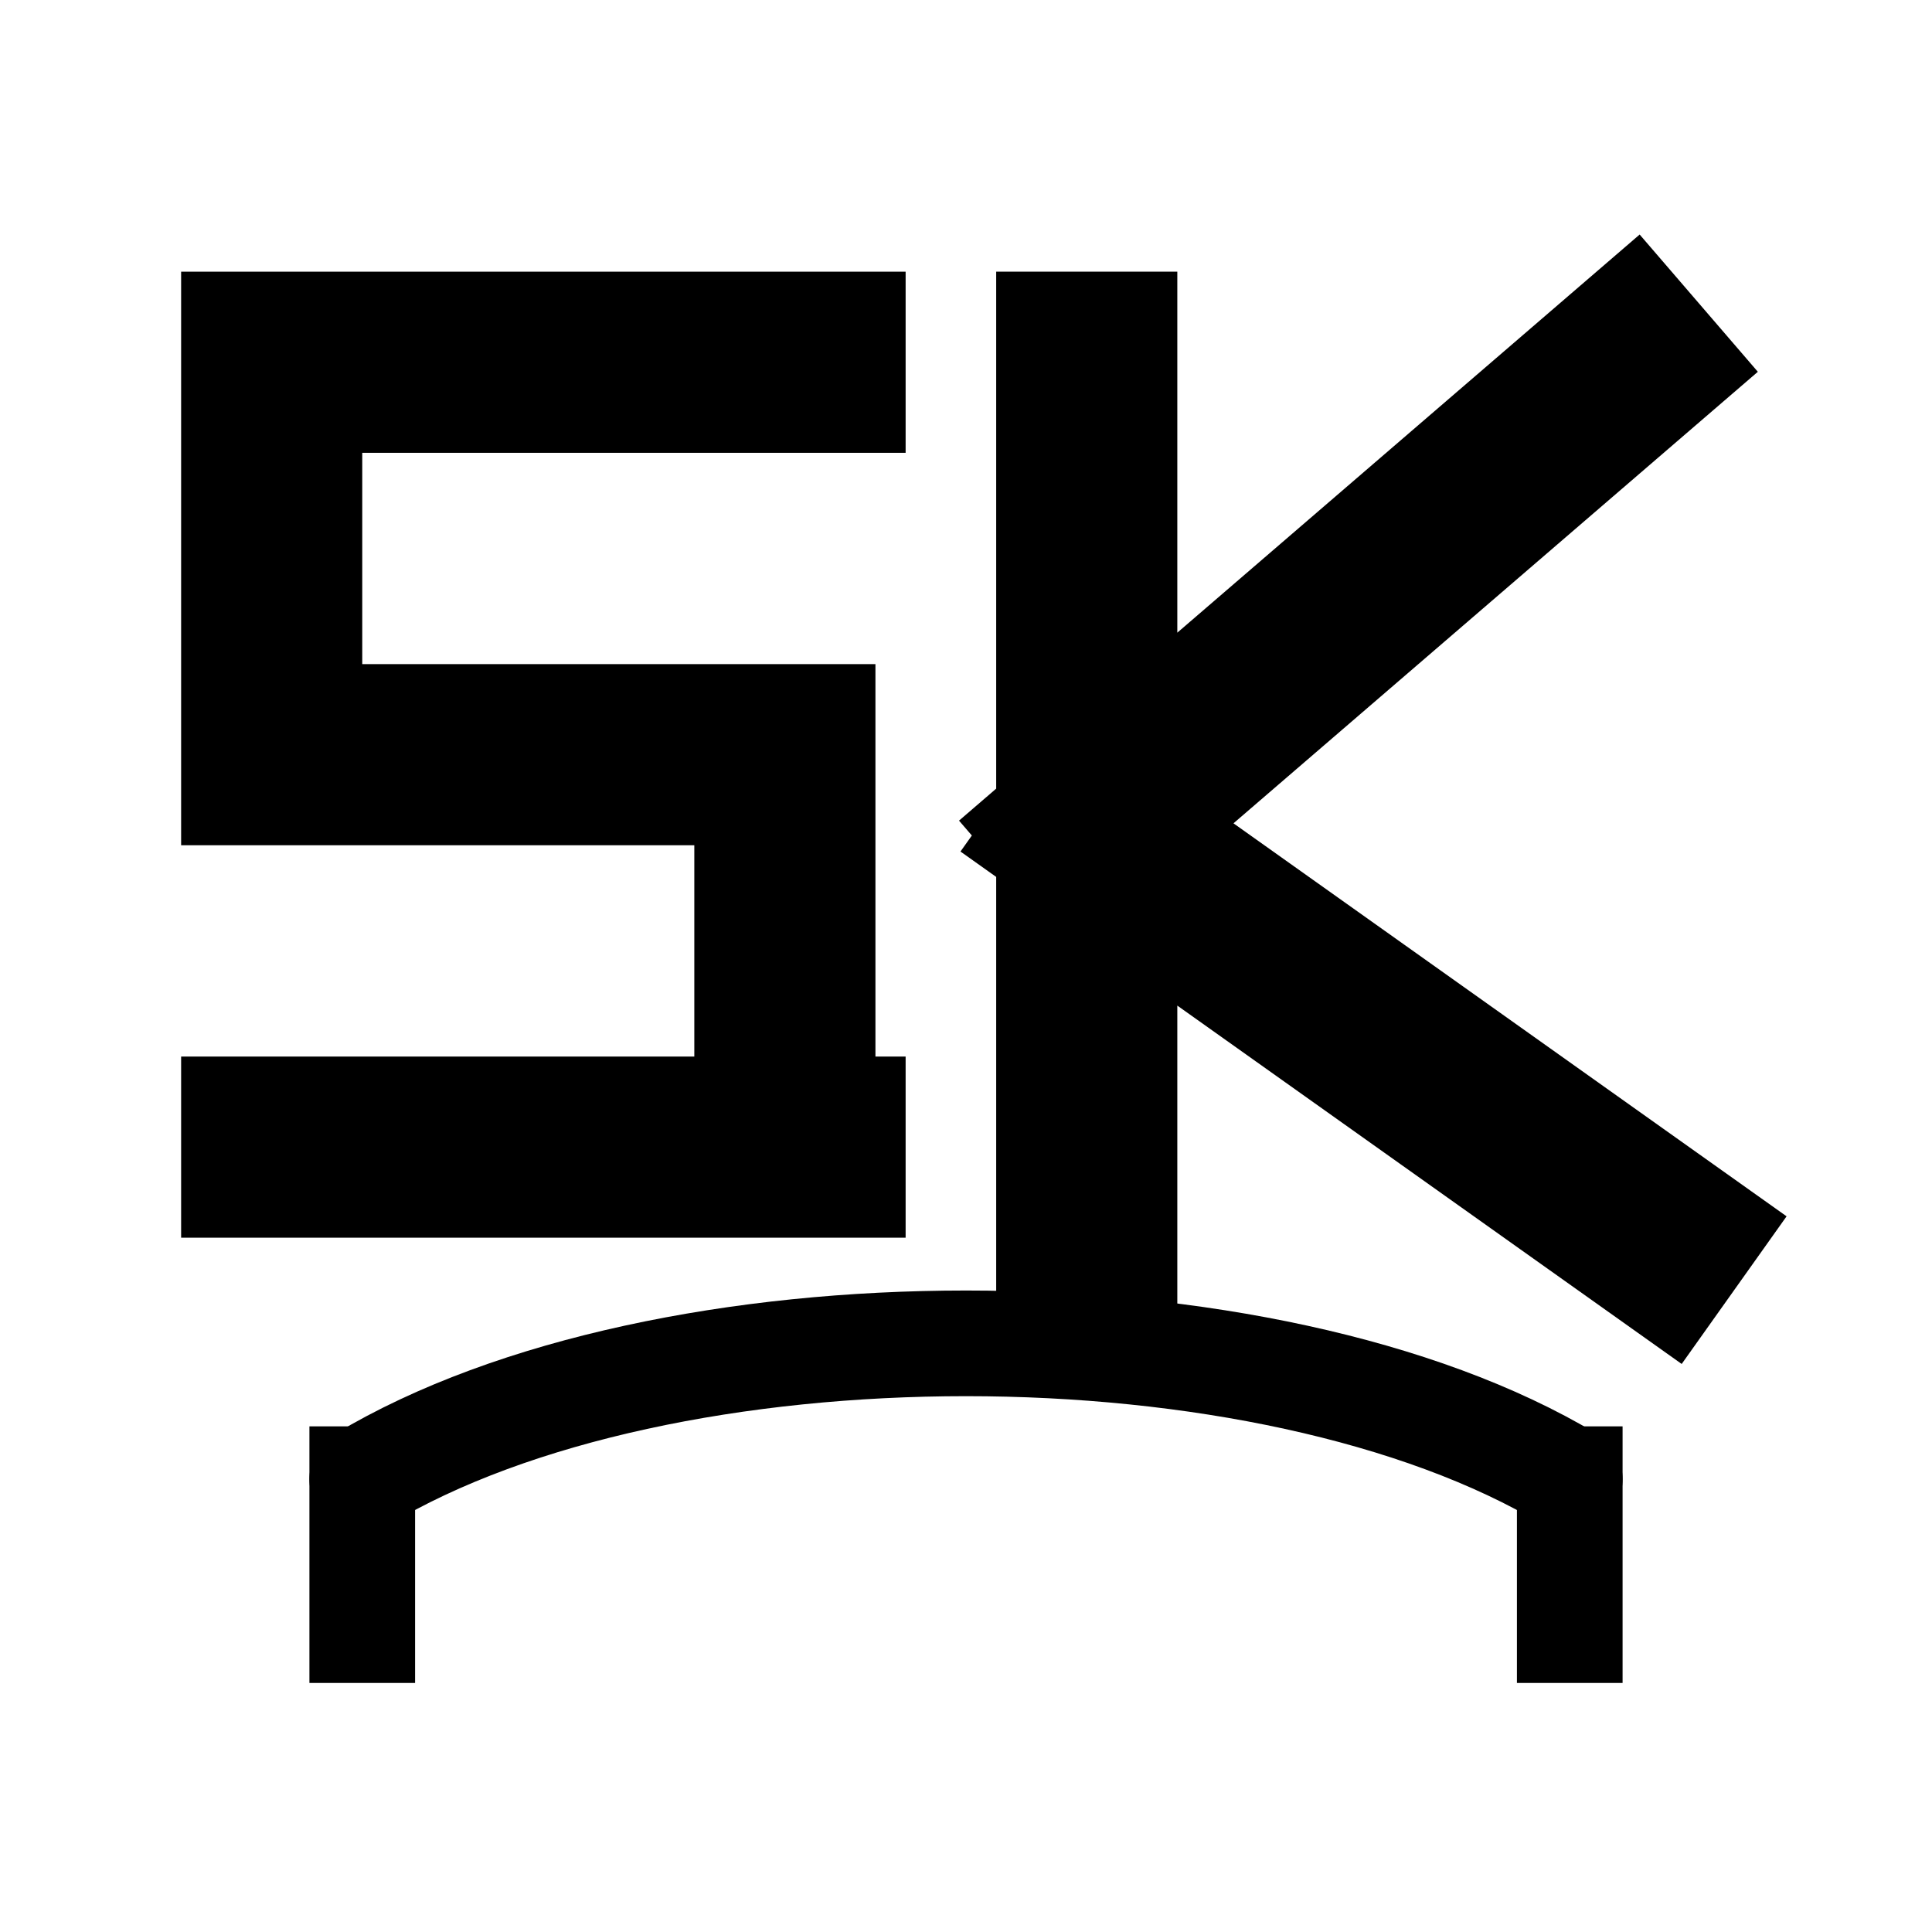
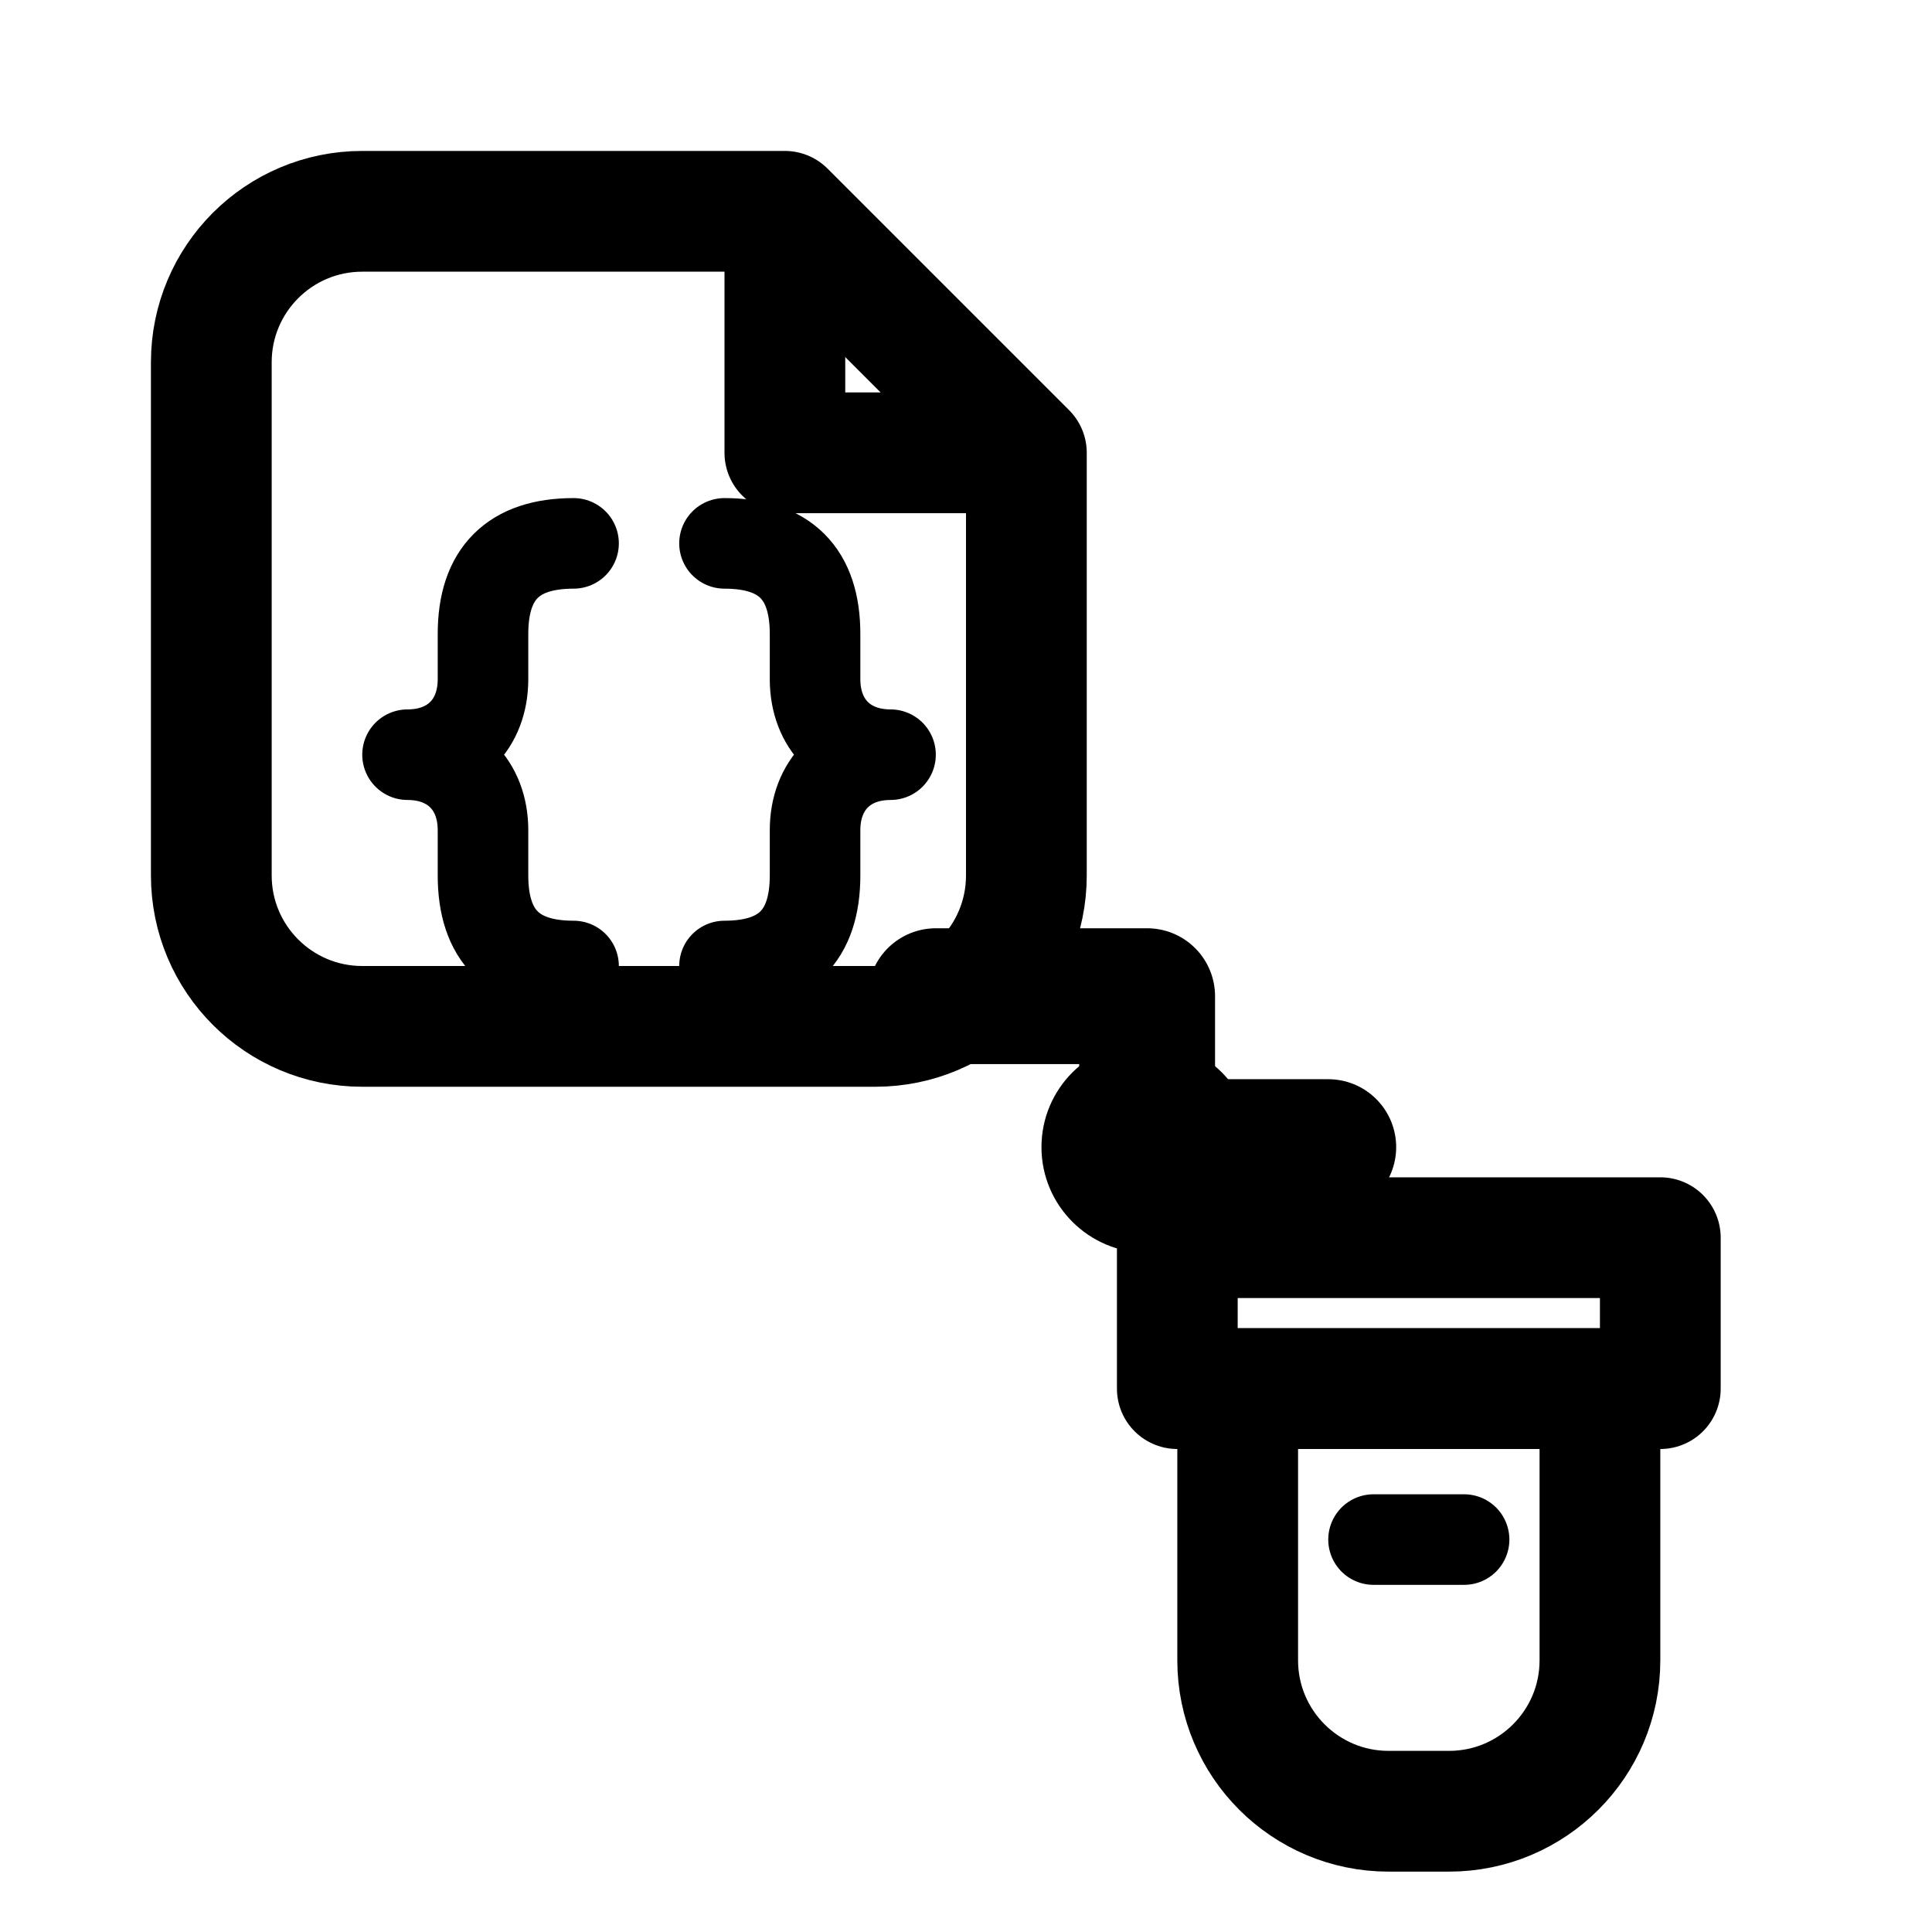
<svg xmlns="http://www.w3.org/2000/svg" width="128" height="128" viewBox="0 0 128 128" fill="none">
-   <path d="M18 24H54M18 24V50H52V76H18M18 76H54" stroke="currentColor" stroke-width="12" stroke-linecap="square" stroke-linejoin="miter" />
-   <path d="M72 24V82M72 55L108 24M72 55L110 82" stroke="currentColor" stroke-width="12" stroke-linecap="square" stroke-linejoin="miter" />
-   <path d="M24 108V98M104 108V98" stroke="currentColor" stroke-width="7" stroke-linecap="square" />
-   <path d="M24 98C44 86 84 86 104 98" stroke="currentColor" stroke-width="7" stroke-linecap="round" />
+   <path d="M24 14H52L68 30V58C68 63.523 63.523 68 58 68H24C18.477 68 14 63.523 14 58V24C14 18.477 18.477 14 24 14Z" stroke="currentColor" stroke-width="8" stroke-linejoin="round" />
+   <path d="M52 14V30H68" stroke="currentColor" stroke-width="8" stroke-linejoin="round" />
+   <path d="M38 36C34 36 32 38 32 42V45C32 48 30 50 27 50C30 50 32 52 32 55V58C32 62 34 64 38 64" stroke="currentColor" stroke-width="6" stroke-linecap="round" stroke-linejoin="round" />
+   <path d="M48 36C52 36 54 38 54 42V45C54 48 56 50 59 50C56 50 54 52 54 55V58C54 62 52 64 48 64" stroke="currentColor" stroke-width="6" stroke-linecap="round" stroke-linejoin="round" />
+   <path d="M62 66H76V76H88" stroke="currentColor" stroke-width="9" stroke-linecap="round" stroke-linejoin="round" />
+   <circle cx="76" cy="76" r="7" fill="currentColor" />
+   <path d="M78 82H110V92H78V82Z" stroke="currentColor" stroke-width="8" stroke-linejoin="round" />
+   <path d="M82 92H106V110C106 115.523 101.523 120 96 120H92C86.477 120 82 115.523 82 110V92Z" stroke="currentColor" stroke-width="8" stroke-linejoin="round" />
+   <path d="M91 102H97" stroke="currentColor" stroke-width="6" stroke-linecap="round" />
</svg>
